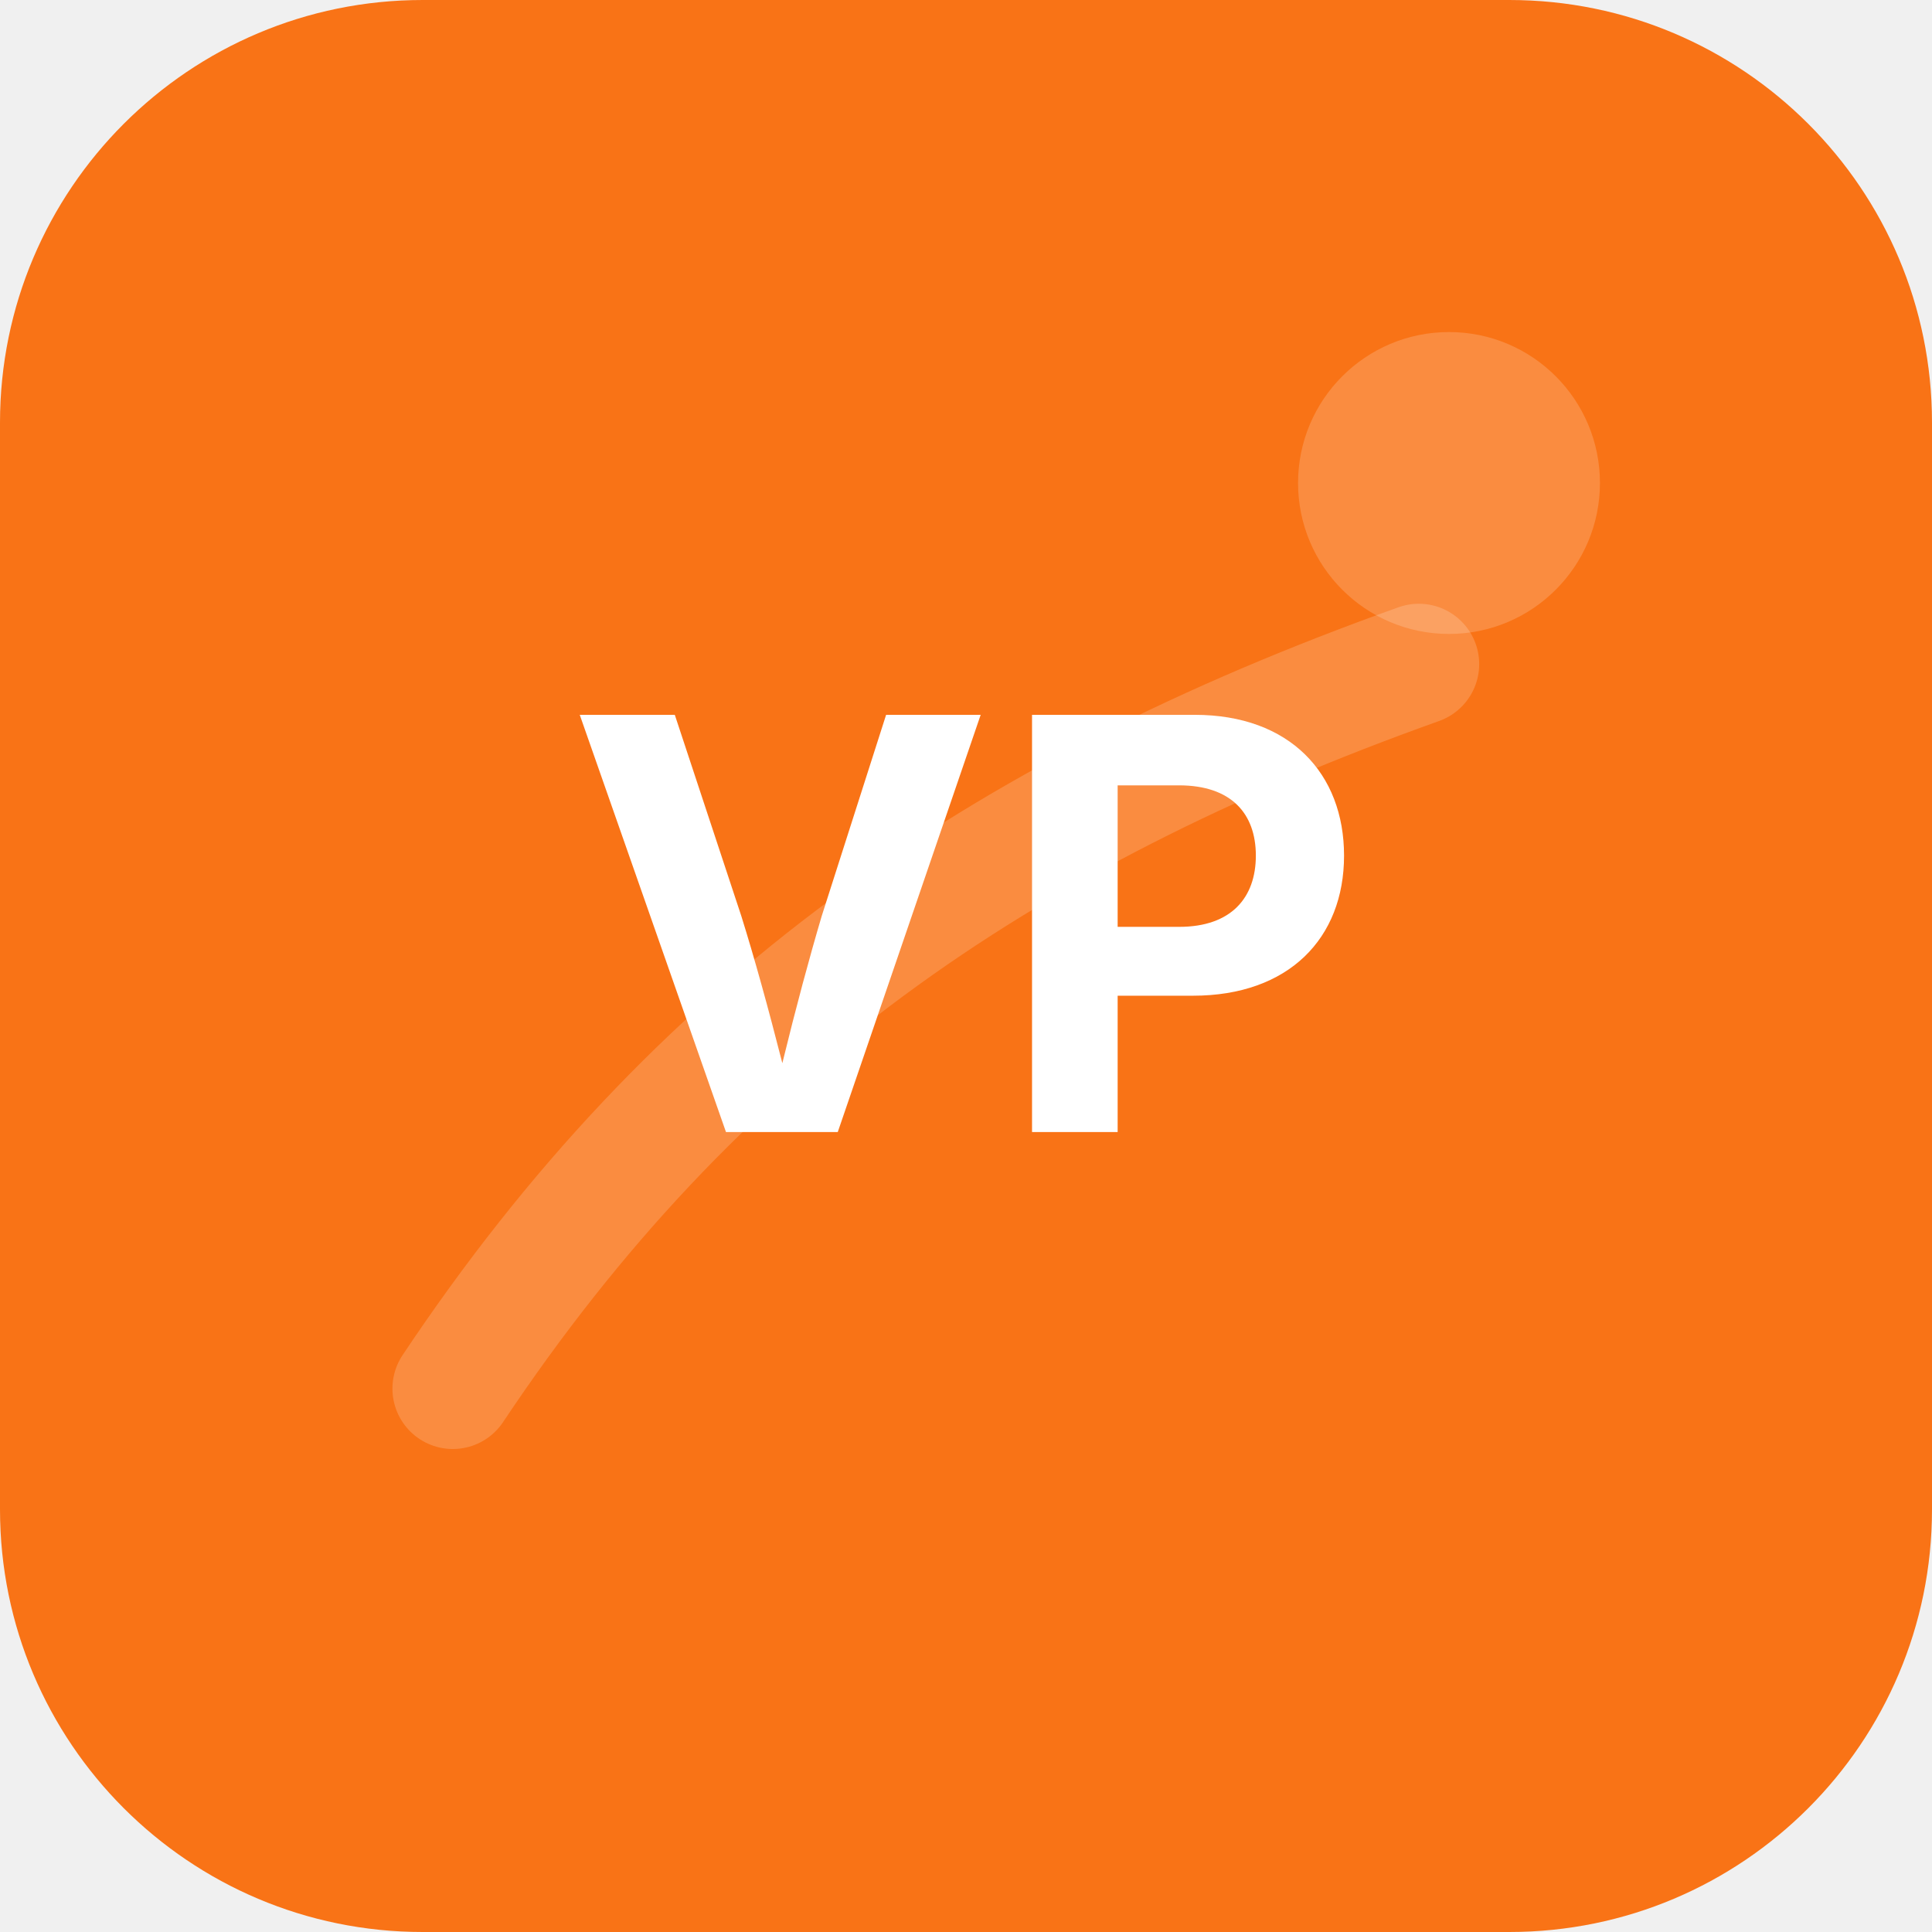
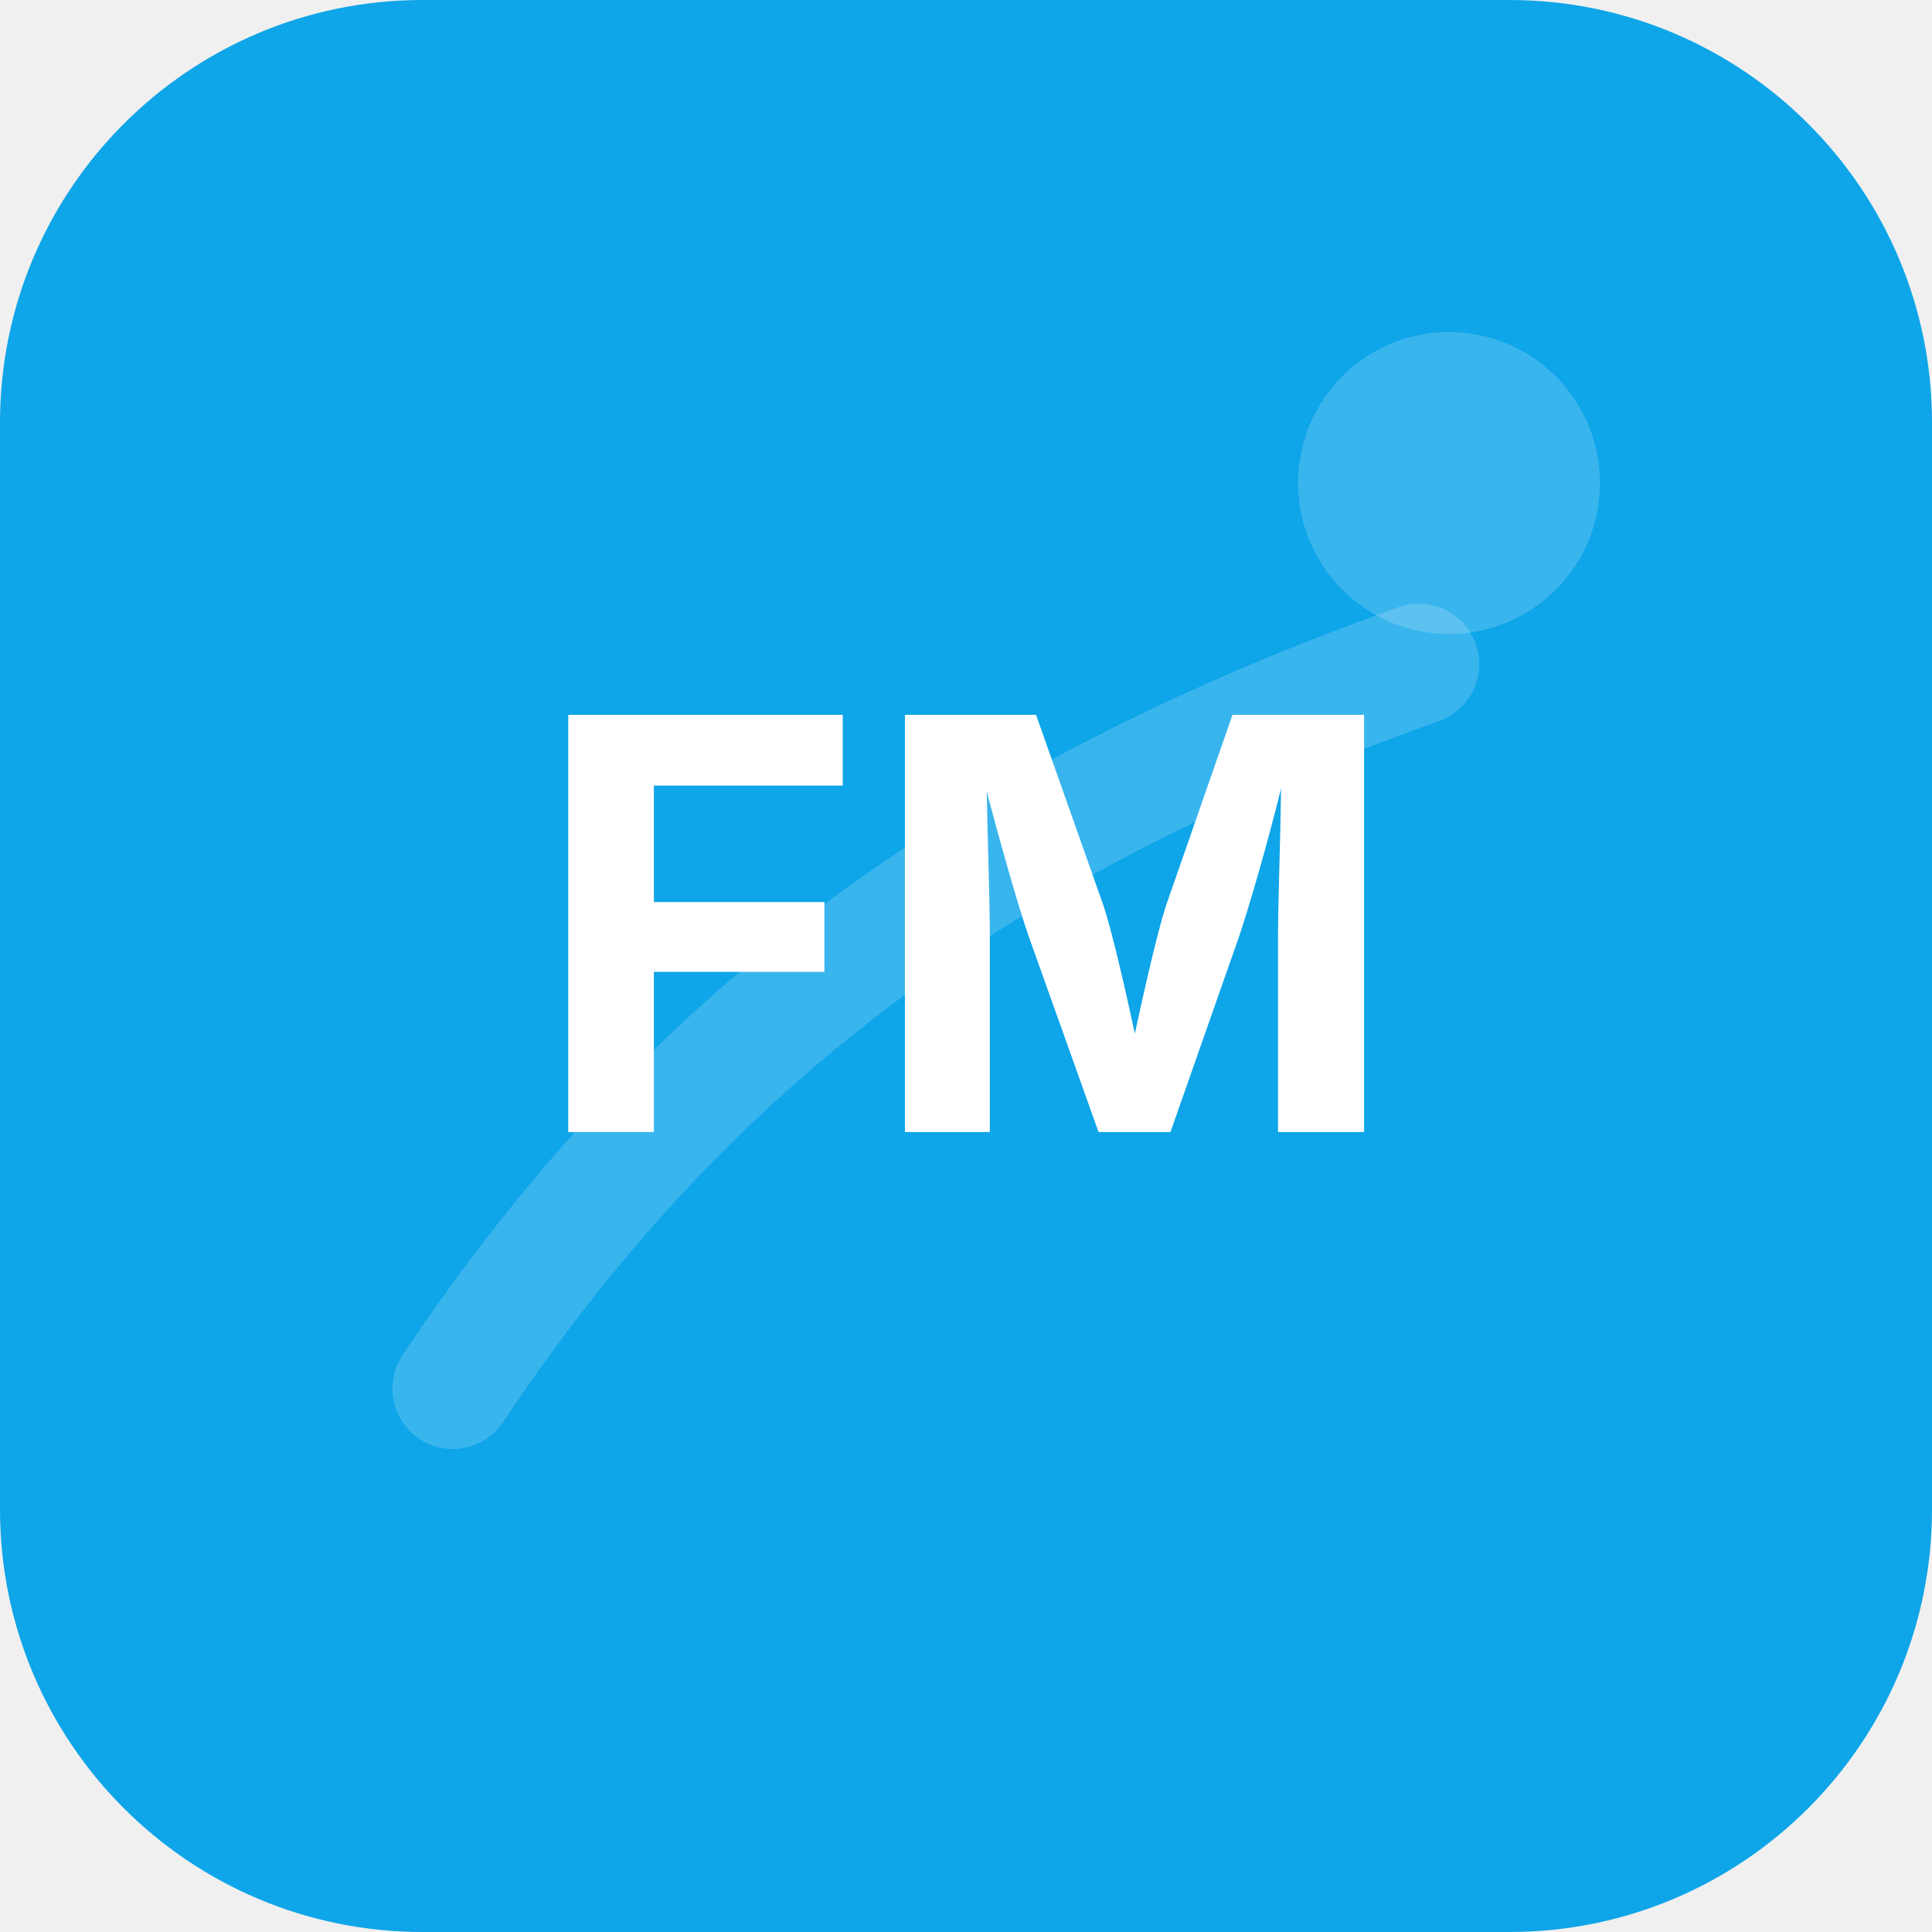
<svg xmlns="http://www.w3.org/2000/svg" width="128" height="128" viewBox="0 0 128 128" fill="none">
-   <rect width="128" height="128" rx="28" fill="#F97316" />
+   <rect width="128" height="128" rx="28" fill="#0EA5E9" />
  <circle cx="96" cy="32" r="10" fill="white" fill-opacity="0.18" />
  <path d="M30 92C46 68 66 54 94 44" stroke="white" stroke-opacity="0.18" stroke-width="8" stroke-linecap="round" />
-   <text x="64" y="75" text-anchor="middle" font-size="38" font-family="Inter, ui-sans-serif, system-ui, sans-serif" font-weight="700" fill="white">VP</text>
+   <text x="64" y="75" text-anchor="middle" font-size="38" font-family="Inter, ui-sans-serif, system-ui, sans-serif" font-weight="700" fill="white">FM</text>
</svg>
